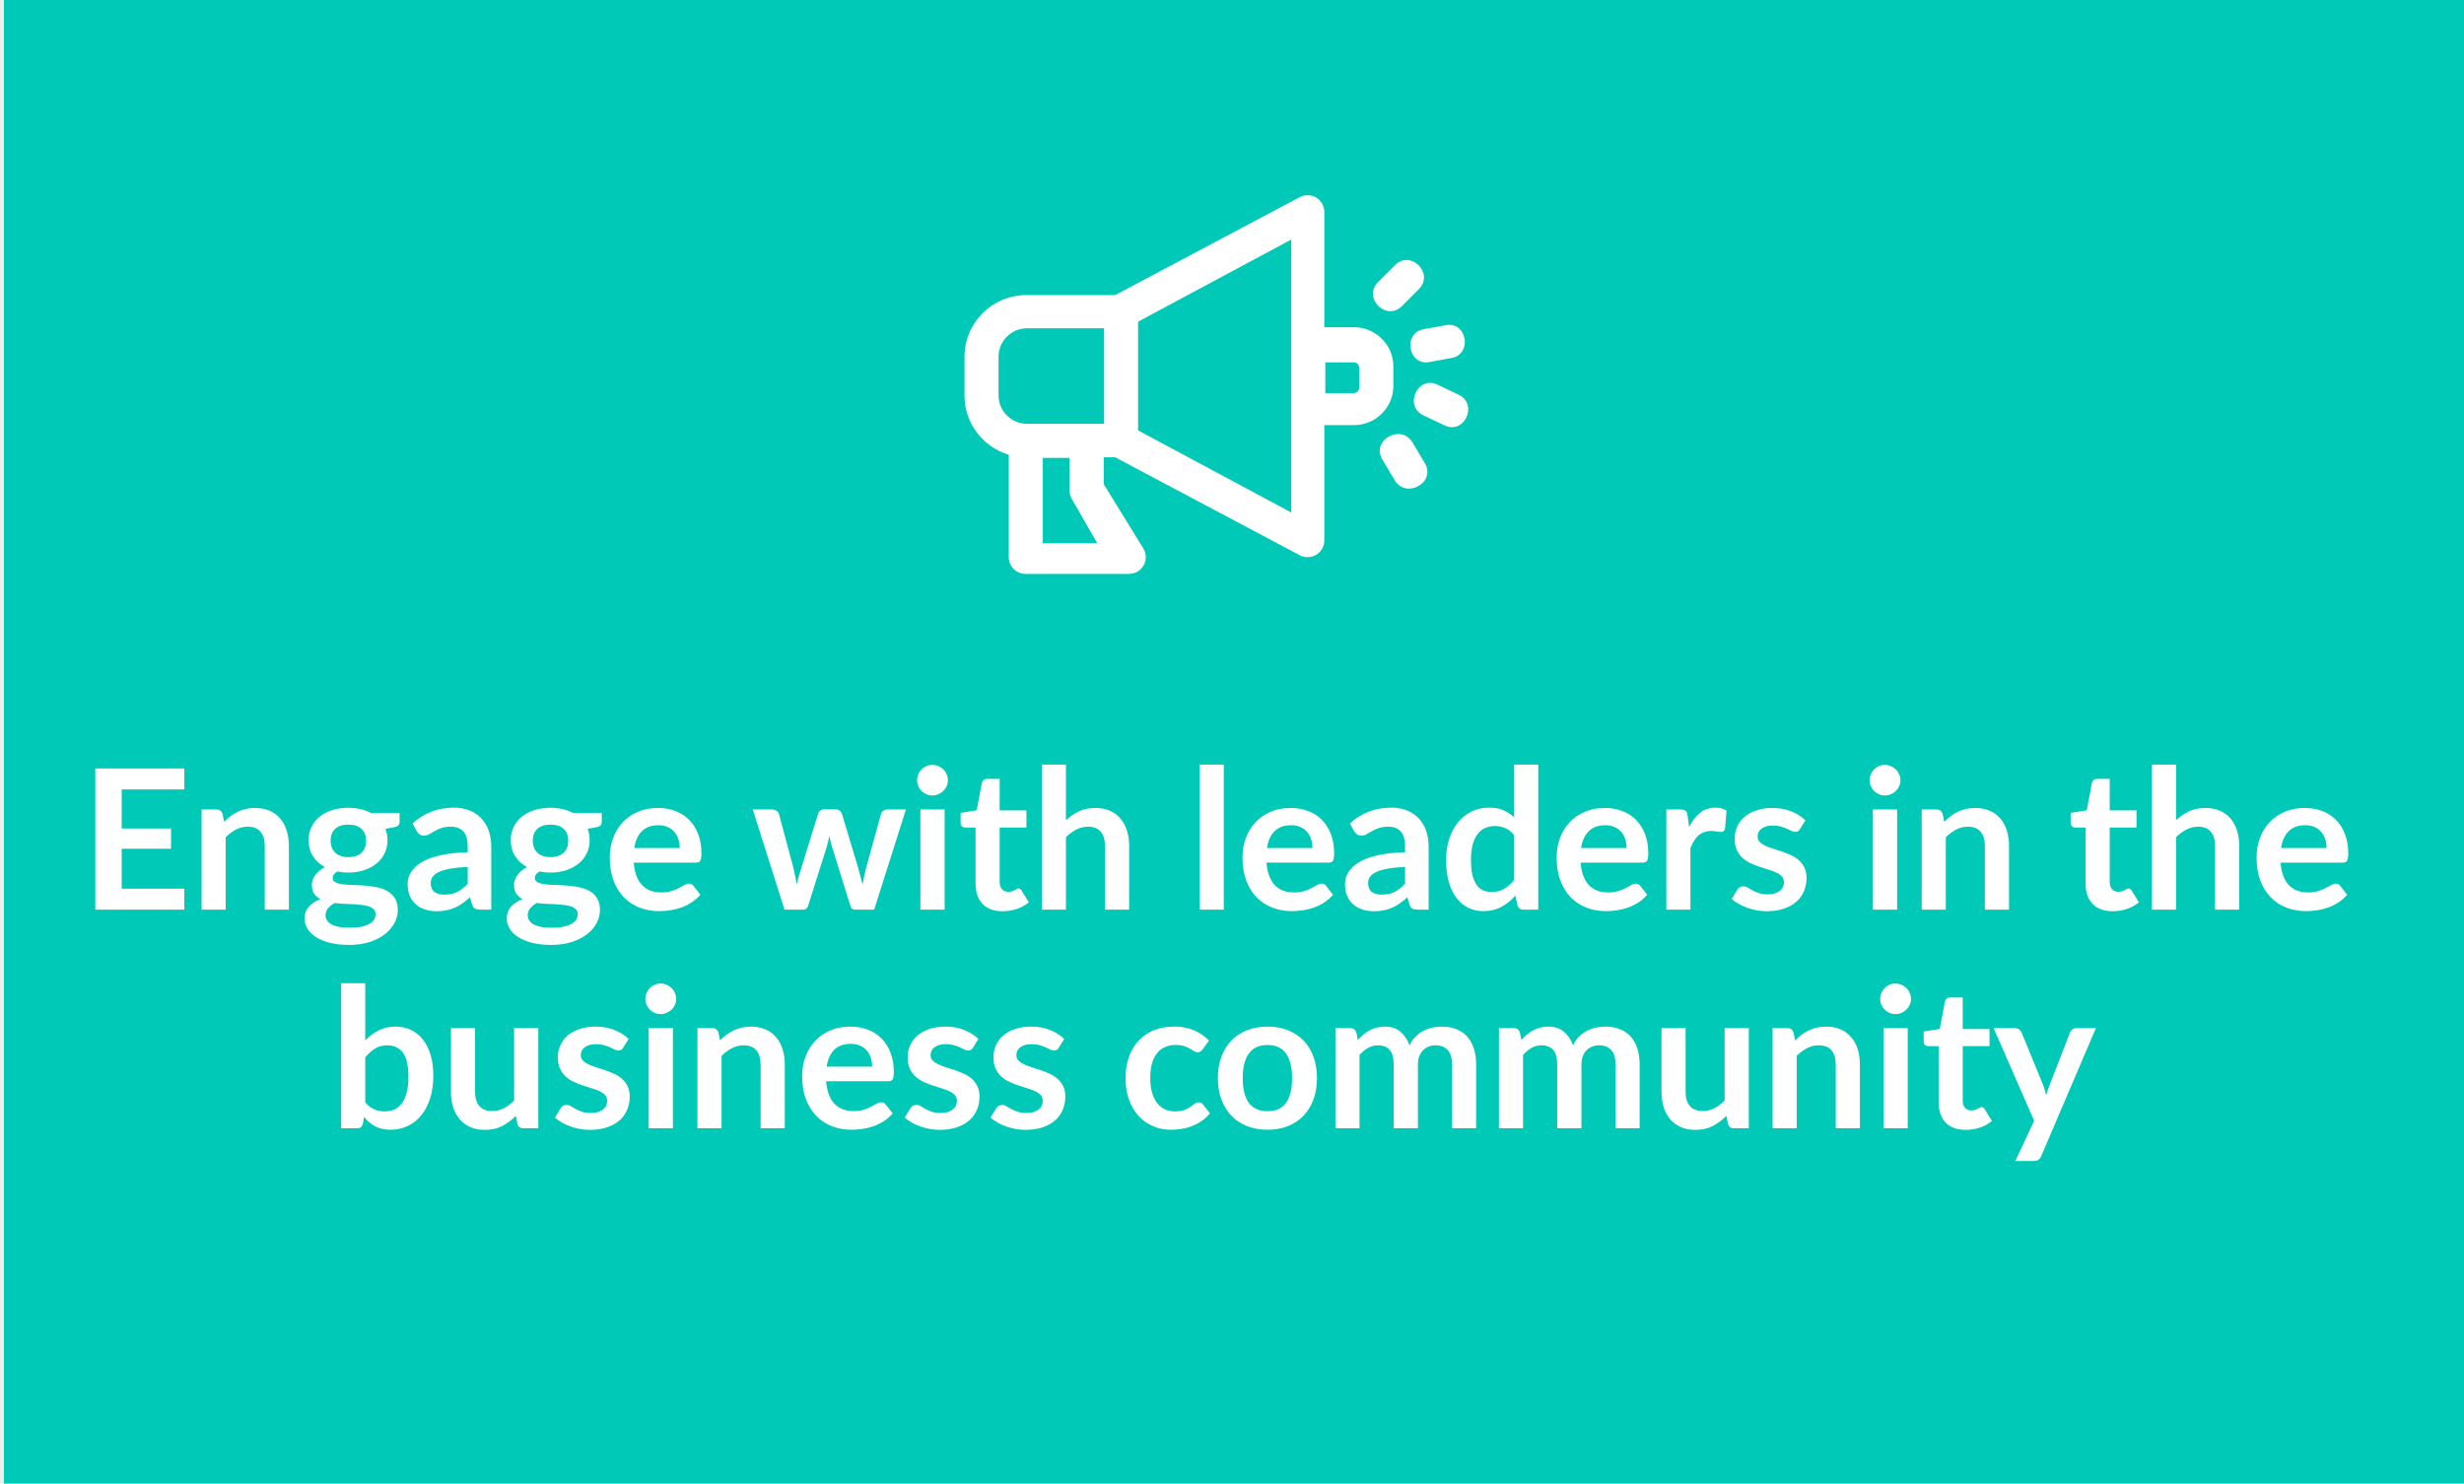
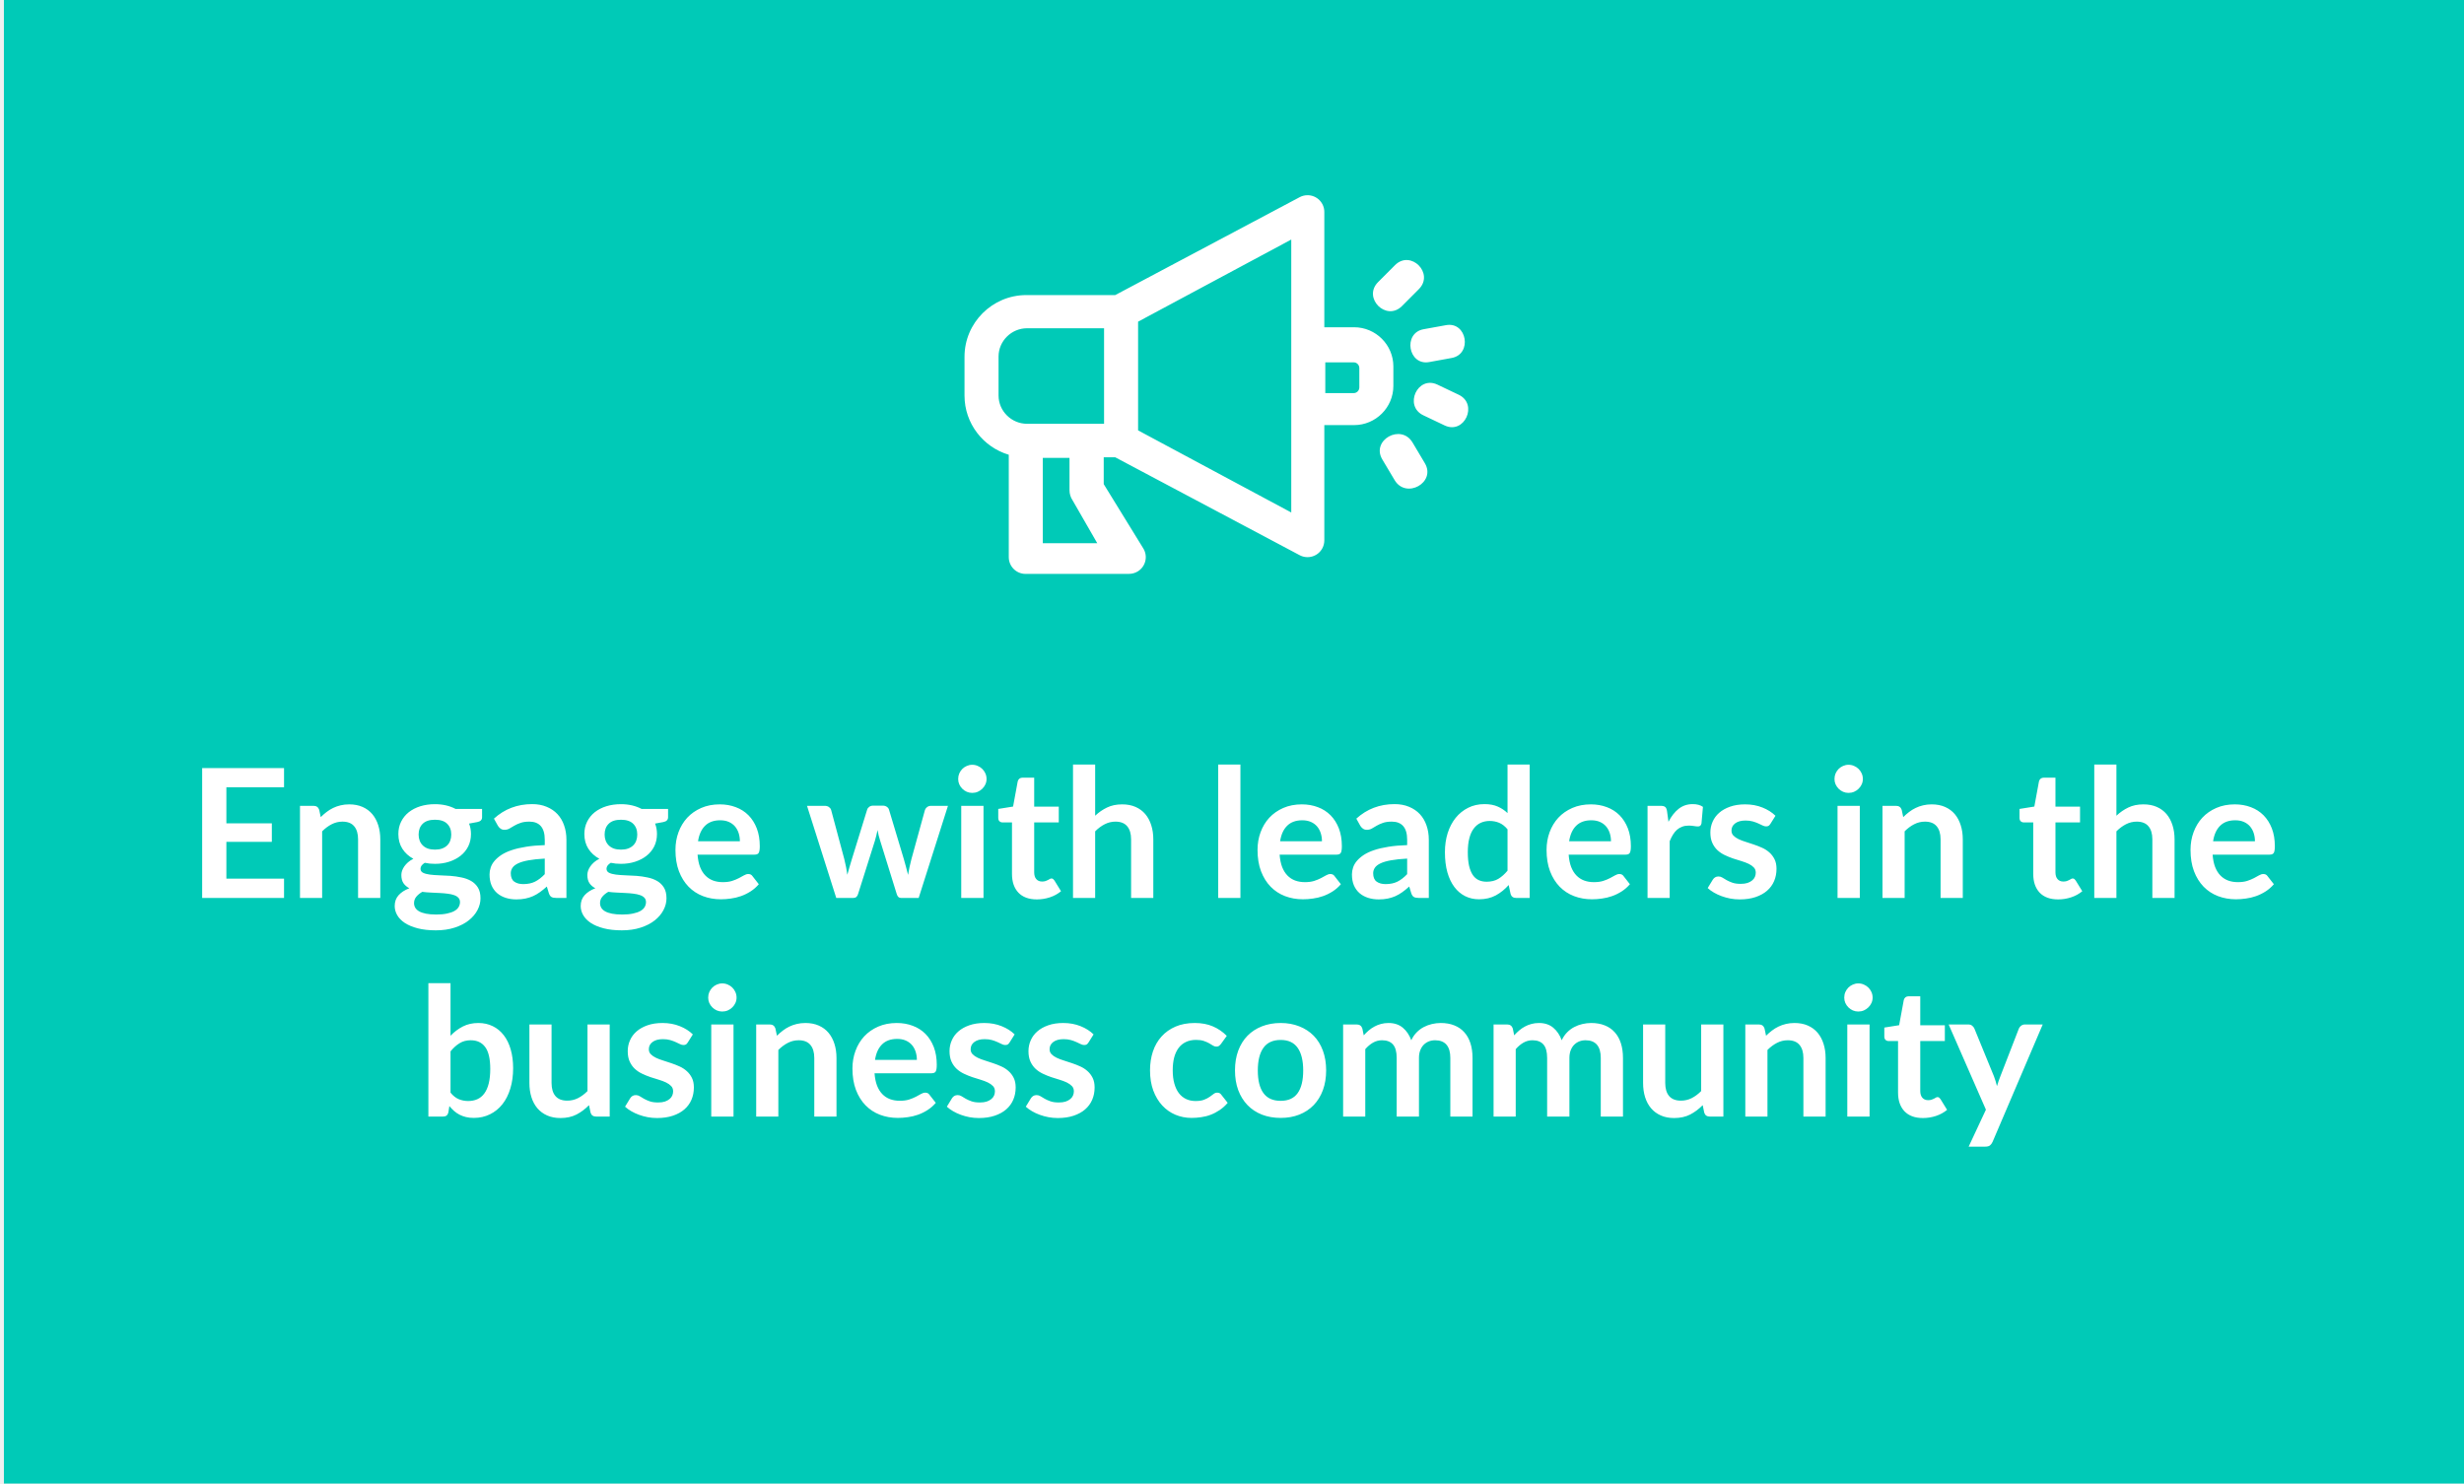
<svg xmlns="http://www.w3.org/2000/svg" width="631px" height="380px" viewBox="0 0 631 380" version="1.1">
  <g id="Page-1" stroke="none" stroke-width="1" fill="none" fill-rule="evenodd">
    <g id="Advertise">
      <rect id="path-1" fill="#00CAB7" fill-rule="nonzero" x="1" y="0" width="630" height="380" />
-       <text id="Engage-with-leaders" font-family="Lato-Bold, Lato" font-size="50" font-weight="bold" line-spacing="56" fill="#FFFFFF">
-         <tspan x="20.379" y="233">Engage with leaders in the </tspan>
-         <tspan x="84.316" y="289">business community</tspan>
+       <text id="Engage-with-leaders" font-family="Lato-Bold, Lato" font-size="46" font-weight="bold" line-spacing="56" fill="#FFFFFF">
+         <tspan x="48.068" y="230">Engage with leaders in the </tspan>
+         <tspan x="106.89" y="286">business community</tspan>
      </text>
      <g id="noun_advertisement_2949799" transform="translate(246.3333, 50)" fill="#FFFFFF" fill-rule="nonzero">
        <path d="M16.493,25.58 L39.265,25.58 L86.377,0.567 C87.007,0.205 87.736,0 88.513,0 C90.883,0 92.809,1.92 92.809,4.288 L92.809,33.823 L100.431,33.823 C105.976,33.823 110.491,38.33 110.491,43.865 L110.491,48.843 C110.491,54.379 105.976,58.886 100.431,58.886 L92.809,58.886 L92.809,88.424 C92.807,89.103 92.647,89.793 92.305,90.435 C91.194,92.523 88.591,93.319 86.498,92.21 L39.265,67.132 L36.316,67.132 L36.316,74.002 L46.459,90.484 C47.691,92.5 47.052,95.134 45.032,96.364 C44.336,96.79 43.564,96.99 42.8,96.99 L16.297,97 C13.927,97 12.001,95.08 12.001,92.712 L12.001,66.481 C5.462,64.54 0.667,58.477 0.667,51.334 L0.667,41.378 C0.667,32.68 7.78,25.58 16.493,25.58 Z M118.552,68.644 C121.492,73.58 113.752,77.912 110.813,72.978 L107.657,67.68 C104.723,62.744 112.461,58.412 115.401,63.348 L118.552,68.644 Z M110.901,17.924 C114.924,13.887 121.044,20.022 117.02,24.061 L112.698,28.394 C108.671,32.426 102.552,26.291 106.578,22.254 L110.901,17.924 L110.901,17.924 Z M123.982,33.286 C129.346,32.308 130.783,40.717 125.42,41.694 L119.66,42.742 C114.299,43.714 112.86,35.306 118.226,34.329 L123.982,33.286 Z M127.215,51.106 C132.29,53.516 128.692,61.379 123.616,58.97 L118.17,56.38 C113.099,53.969 116.696,46.107 121.772,48.517 L127.215,51.106 Z M27.554,67.288 L20.714,67.288 L20.714,89.135 L34.66,89.135 L28.319,78.114 C27.837,77.392 27.554,76.512 27.554,75.56 L27.554,67.288 Z M93.059,42.82 L93.059,50.685 L100.367,50.685 C101.133,50.685 101.775,50.02 101.775,49.227 L101.775,44.277 C101.775,43.484 101.133,42.82 100.367,42.82 L93.059,42.82 L93.059,42.82 Z M45.119,32.393 L45.119,60.238 L84.342,81.27 C84.342,57.966 84.342,34.665 84.342,11.36 L45.119,32.393 L45.119,32.393 Z M36.403,34.081 L16.683,34.081 C12.68,34.081 9.383,37.352 9.383,41.323 L9.383,51.308 C9.383,55.279 12.68,58.55 16.683,58.55 L36.403,58.55 L36.403,34.081 L36.403,34.081 Z" id="Shape" />
      </g>
    </g>
  </g>
</svg>
